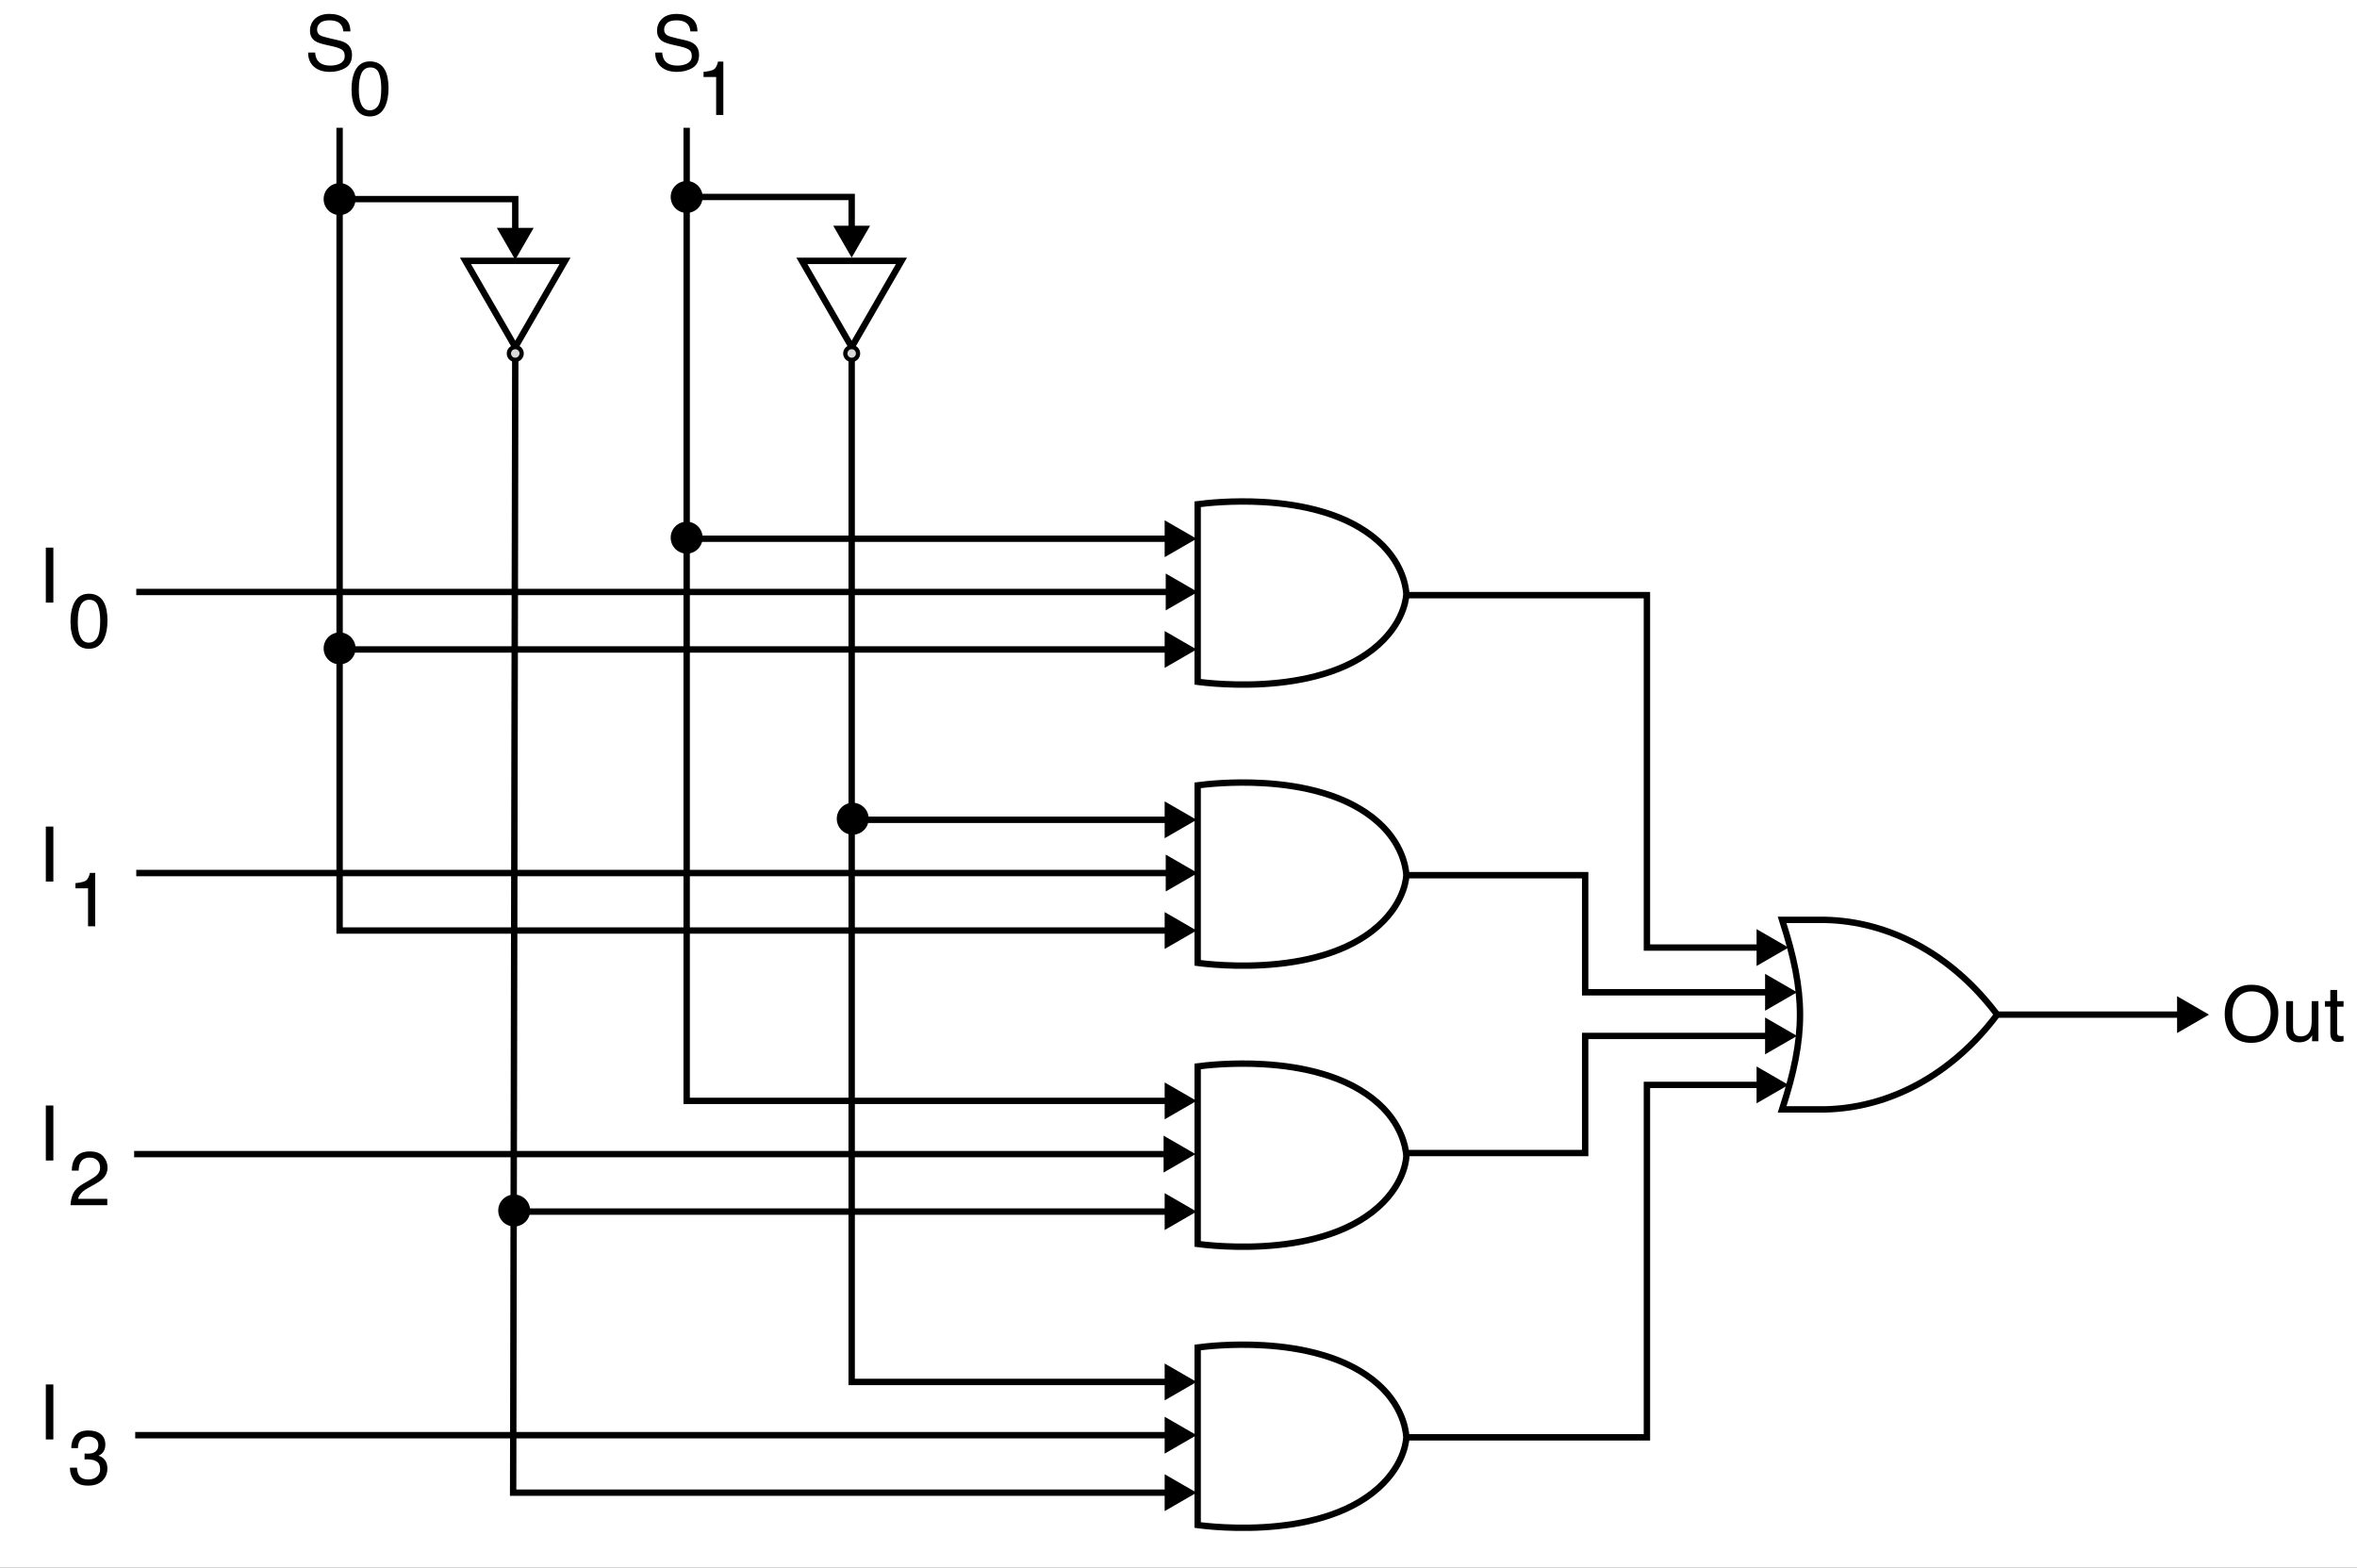
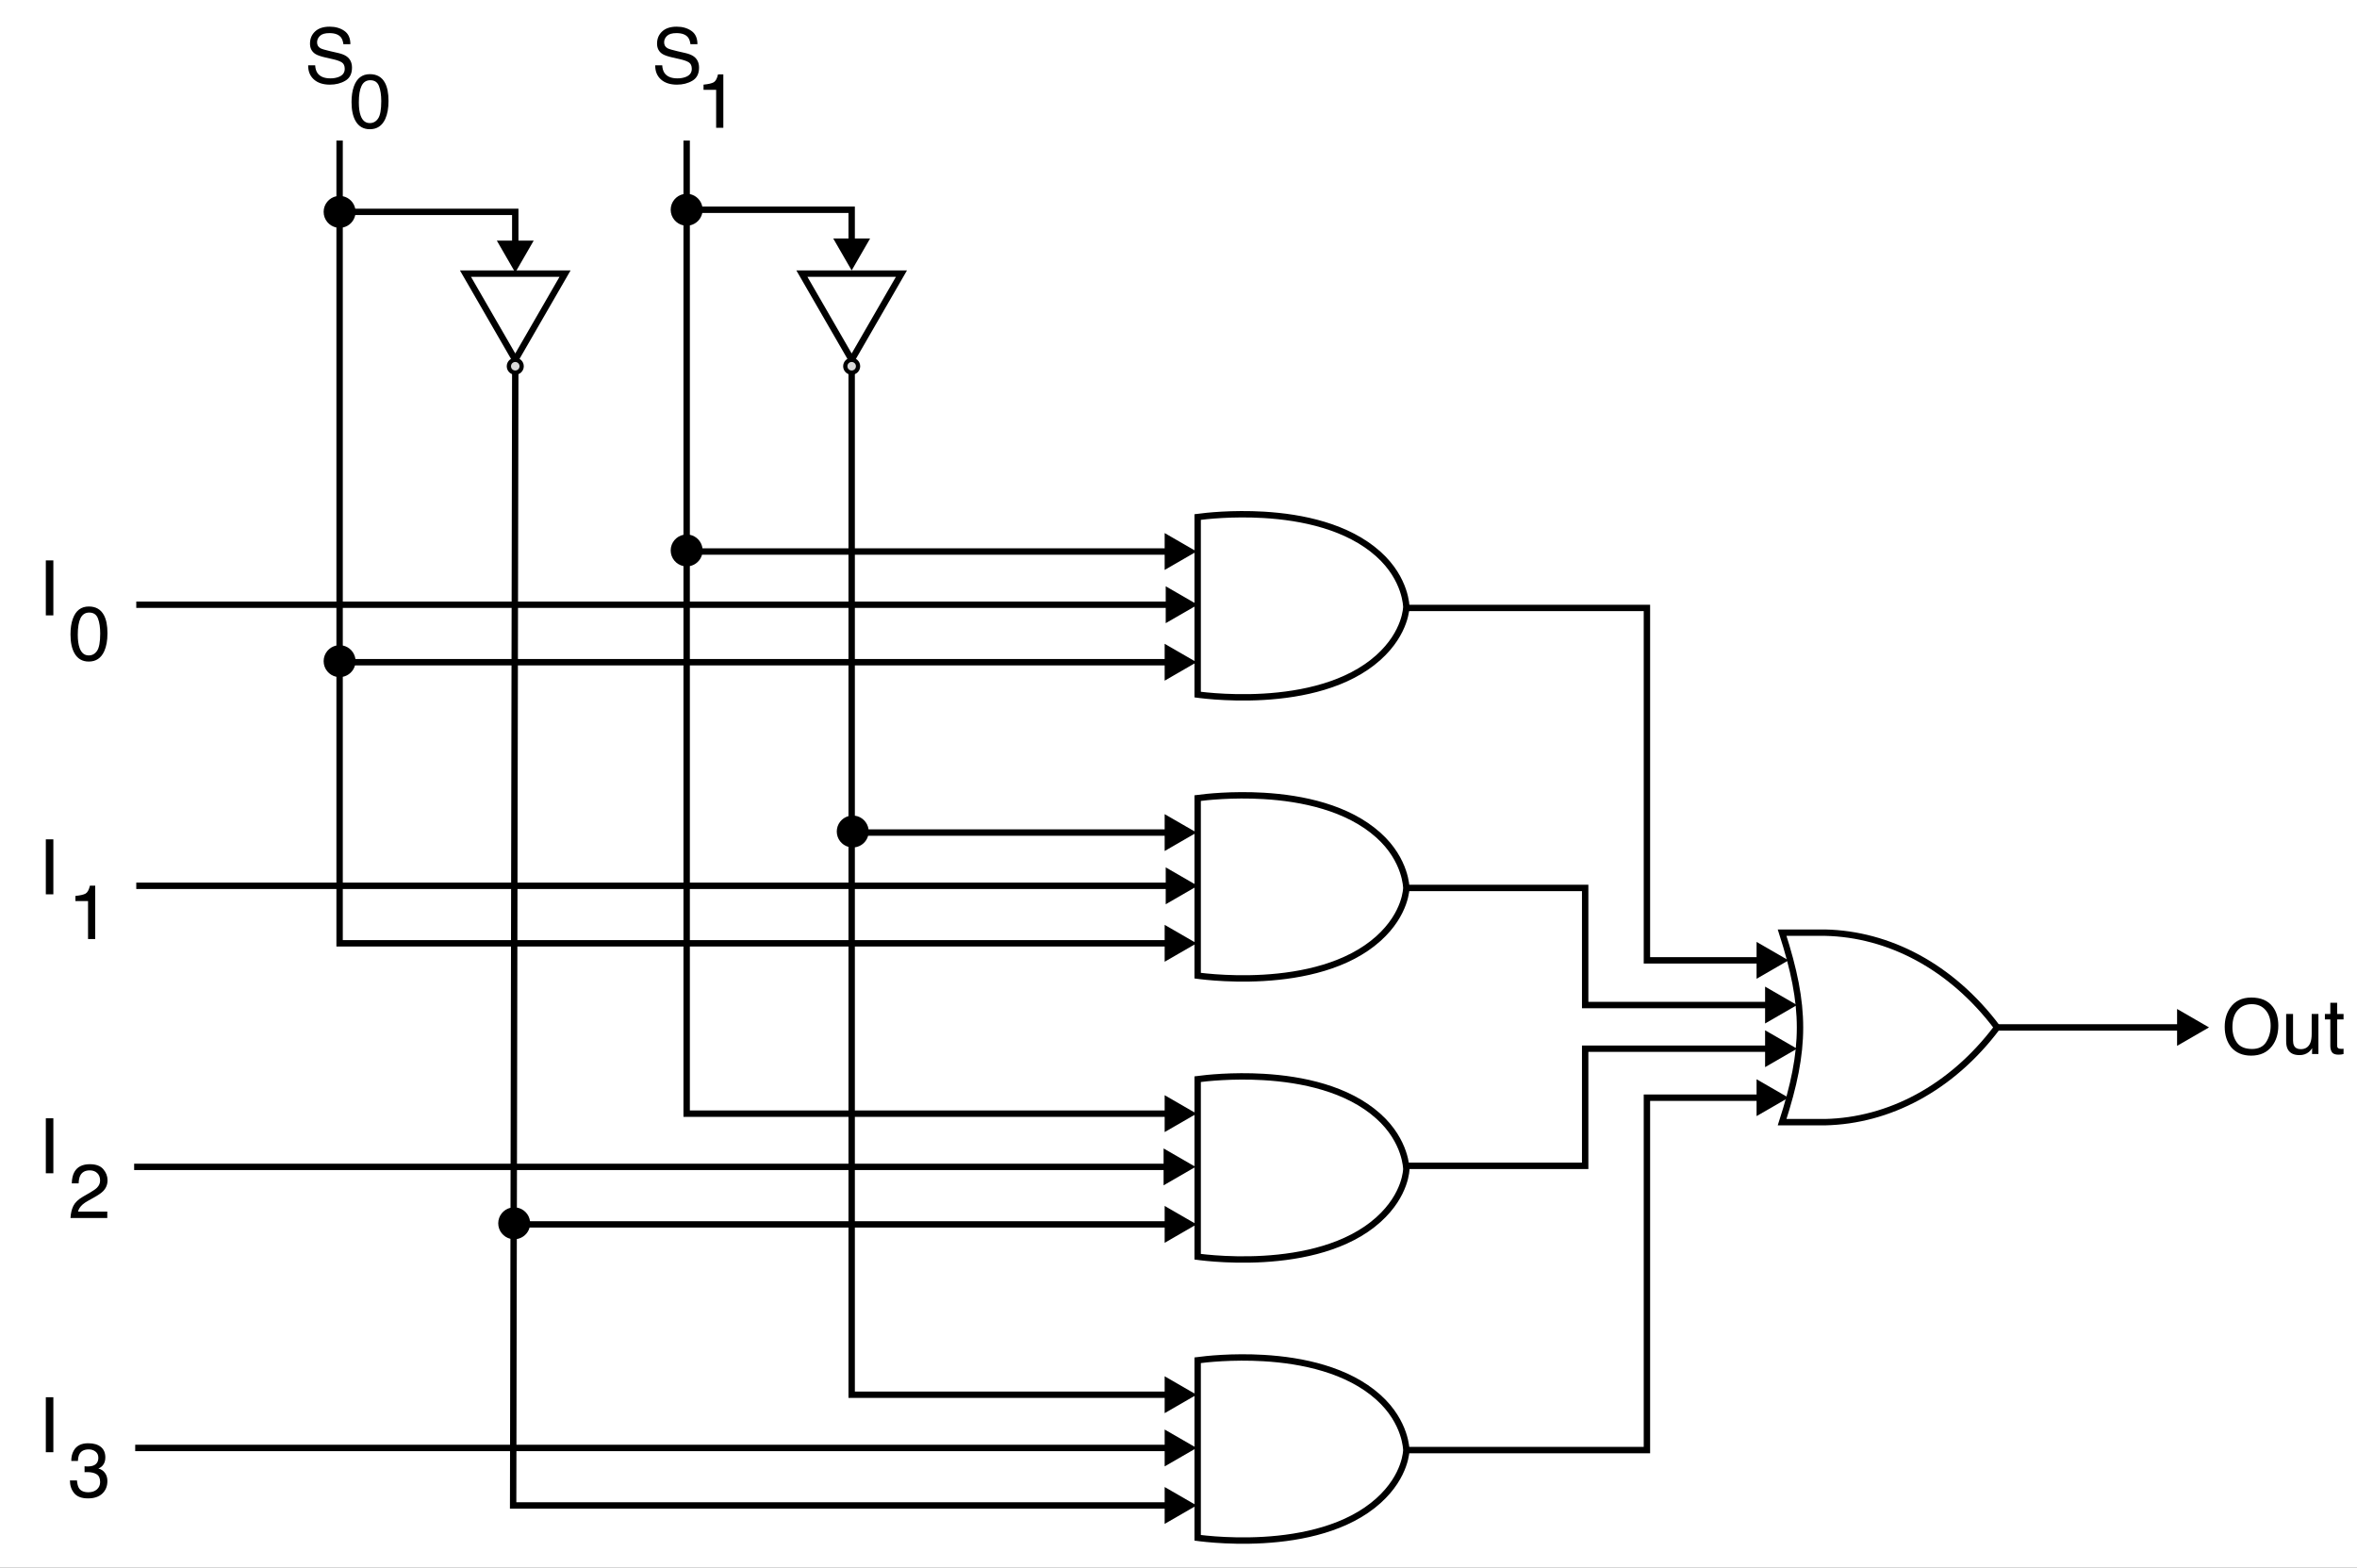
<svg xmlns="http://www.w3.org/2000/svg" width="1107" height="736" viewBox="0 0 1107 736" fill="none">
  <rect width="1107" height="736" fill="#1E1E1E" />
  <path id="Background_MUX4to1" d="M0 0H1107V736H0V0Z" fill="white" />
-   <path id="Out" d="M1057.35 462.475C1061.91 462.475 1065.28 463.939 1067.47 466.869C1069.18 469.154 1070.04 472.078 1070.04 475.641C1070.04 479.496 1069.06 482.701 1067.1 485.256C1064.81 488.256 1061.53 489.756 1057.28 489.756C1053.3 489.756 1050.18 488.443 1047.91 485.818C1045.88 483.287 1044.87 480.088 1044.87 476.221C1044.87 472.729 1045.73 469.74 1047.47 467.256C1049.7 464.068 1052.99 462.475 1057.35 462.475ZM1057.7 486.627C1060.78 486.627 1063.01 485.525 1064.38 483.322C1065.76 481.107 1066.45 478.564 1066.45 475.693C1066.45 472.658 1065.66 470.215 1064.06 468.363C1062.48 466.512 1060.31 465.586 1057.56 465.586C1054.89 465.586 1052.71 466.506 1051.02 468.346C1049.33 470.174 1048.49 472.875 1048.49 476.449C1048.49 479.309 1049.21 481.723 1050.65 483.691C1052.1 485.648 1054.45 486.627 1057.7 486.627ZM1076.96 470.174V482.672C1076.96 483.633 1077.12 484.418 1077.42 485.027C1077.98 486.152 1079.03 486.715 1080.57 486.715C1082.77 486.715 1084.27 485.73 1085.07 483.762C1085.5 482.707 1085.72 481.26 1085.72 479.42V470.174H1088.88V489H1085.89L1085.93 486.223C1085.52 486.938 1085.01 487.541 1084.4 488.033C1083.19 489.018 1081.73 489.51 1080.01 489.51C1077.32 489.51 1075.49 488.613 1074.52 486.82C1073.99 485.859 1073.73 484.576 1073.73 482.971V470.174H1076.96ZM1094.47 464.918H1097.67V470.174H1100.68V472.758H1097.67V485.045C1097.67 485.701 1097.89 486.141 1098.34 486.363C1098.59 486.492 1099 486.557 1099.57 486.557C1099.72 486.557 1099.89 486.557 1100.06 486.557C1100.24 486.545 1100.44 486.527 1100.68 486.504V489C1100.31 489.105 1099.93 489.182 1099.54 489.229C1099.15 489.275 1098.73 489.299 1098.27 489.299C1096.79 489.299 1095.79 488.924 1095.26 488.174C1094.74 487.412 1094.47 486.428 1094.47 485.221V472.758H1091.92V470.174H1094.47V464.918Z" fill="black" />
-   <circle id="Ellipse 10" cx="322.5" cy="92.5" r="7.5" fill="black" />
-   <circle id="Ellipse 9" cx="159.5" cy="93.5" r="7.5" fill="black" />
-   <circle id="Ellipse 8" cx="400.5" cy="384.5" r="7.5" fill="black" />
-   <circle id="Ellipse 7" cx="322.5" cy="252.5" r="7.5" fill="black" />
-   <circle id="Ellipse 6" cx="241.5" cy="568.5" r="7.5" fill="black" />
-   <circle id="Ellipse 5" cx="159.5" cy="304.5" r="7.5" fill="black" />
+   <path id="Out" d="M1057.35 468.475C1061.91 468.475 1065.28 469.939 1067.47 472.869C1069.18 475.154 1070.04 478.078 1070.04 481.641C1070.04 485.496 1069.06 488.701 1067.1 491.256C1064.81 494.256 1061.53 495.756 1057.28 495.756C1053.3 495.756 1050.18 494.443 1047.91 491.818C1045.88 489.287 1044.87 486.088 1044.87 482.221C1044.87 478.729 1045.73 475.74 1047.47 473.256C1049.7 470.068 1052.99 468.475 1057.35 468.475ZM1057.7 492.627C1060.78 492.627 1063.01 491.525 1064.38 489.322C1065.76 487.107 1066.45 484.564 1066.45 481.693C1066.45 478.658 1065.66 476.215 1064.06 474.363C1062.48 472.512 1060.31 471.586 1057.56 471.586C1054.89 471.586 1052.71 472.506 1051.02 474.346C1049.33 476.174 1048.49 478.875 1048.49 482.449C1048.49 485.309 1049.21 487.723 1050.65 489.691C1052.1 491.648 1054.45 492.627 1057.7 492.627ZM1076.96 476.174V488.672C1076.96 489.633 1077.12 490.418 1077.42 491.027C1077.98 492.152 1079.03 492.715 1080.57 492.715C1082.77 492.715 1084.27 491.73 1085.07 489.762C1085.5 488.707 1085.72 487.26 1085.72 485.42V476.174H1088.88V495H1085.89L1085.93 492.223C1085.52 492.938 1085.01 493.541 1084.4 494.033C1083.19 495.018 1081.73 495.51 1080.01 495.51C1077.32 495.51 1075.49 494.613 1074.52 492.82C1073.99 491.859 1073.73 490.576 1073.73 488.971V476.174H1076.96ZM1094.47 470.918H1097.67V476.174H1100.68V478.758H1097.67V491.045C1097.67 491.701 1097.89 492.141 1098.34 492.363C1098.59 492.492 1099 492.557 1099.57 492.557C1099.72 492.557 1099.89 492.557 1100.06 492.557C1100.24 492.545 1100.44 492.527 1100.68 492.504V495C1100.31 495.105 1099.93 495.182 1099.54 495.229C1099.15 495.275 1098.73 495.299 1098.27 495.299C1096.79 495.299 1095.79 494.924 1095.26 494.174C1094.74 493.412 1094.47 492.428 1094.47 491.221V478.758H1091.92V476.174H1094.47V470.918Z" fill="black" />
  <g id="S0">
-     <path id="S" d="M148.021 24.668C148.104 26.133 148.449 27.322 149.059 28.236C150.219 29.947 152.264 30.803 155.193 30.803C156.506 30.803 157.701 30.615 158.779 30.24C160.865 29.514 161.908 28.213 161.908 26.338C161.908 24.932 161.469 23.93 160.59 23.332C159.699 22.746 158.305 22.236 156.406 21.803L152.908 21.012C150.623 20.496 149.006 19.928 148.057 19.307C146.416 18.229 145.596 16.617 145.596 14.473C145.596 12.152 146.398 10.248 148.004 8.76C149.609 7.271 151.883 6.527 154.824 6.527C157.531 6.527 159.828 7.184 161.715 8.496C163.613 9.797 164.562 11.883 164.562 14.754H161.275C161.1 13.371 160.725 12.31 160.15 11.572C159.084 10.225 157.273 9.551 154.719 9.551C152.656 9.551 151.174 9.984 150.271 10.852C149.369 11.719 148.918 12.727 148.918 13.875C148.918 15.141 149.445 16.066 150.5 16.652C151.191 17.027 152.756 17.496 155.193 18.059L158.814 18.885C160.561 19.283 161.908 19.828 162.857 20.52C164.498 21.727 165.318 23.479 165.318 25.775C165.318 28.635 164.275 30.68 162.189 31.91C160.115 33.141 157.701 33.756 154.947 33.756C151.736 33.756 149.223 32.935 147.406 31.295C145.59 29.666 144.699 27.457 144.734 24.668H148.021Z" fill="black" />
-     <path id="0" d="M173.719 28.828C176.977 28.828 179.332 30.17 180.785 32.853C181.91 34.928 182.473 37.77 182.473 41.379C182.473 44.801 181.963 47.631 180.943 49.869C179.467 53.08 177.053 54.685 173.701 54.685C170.678 54.685 168.428 53.373 166.951 50.748C165.721 48.557 165.105 45.615 165.105 41.924C165.105 39.065 165.475 36.609 166.213 34.559C167.596 30.738 170.098 28.828 173.719 28.828ZM173.684 51.803C175.324 51.803 176.631 51.076 177.604 49.623C178.576 48.17 179.062 45.463 179.062 41.502C179.062 38.643 178.711 36.293 178.008 34.453C177.305 32.602 175.939 31.676 173.912 31.676C172.049 31.676 170.684 32.555 169.816 34.312C168.961 36.059 168.533 38.637 168.533 42.047C168.533 44.613 168.809 46.676 169.359 48.234C170.203 50.613 171.645 51.803 173.684 51.803Z" fill="black" />
+     <path id="S" d="M148.021 30.668C148.104 32.133 148.449 33.322 149.059 34.236C150.219 35.947 152.264 36.803 155.193 36.803C156.506 36.803 157.701 36.615 158.779 36.24C160.865 35.514 161.908 34.213 161.908 32.338C161.908 30.932 161.469 29.93 160.59 29.332C159.699 28.746 158.305 28.236 156.406 27.803L152.908 27.012C150.623 26.496 149.006 25.928 148.057 25.307C146.416 24.229 145.596 22.617 145.596 20.473C145.596 18.152 146.398 16.248 148.004 14.76C149.609 13.271 151.883 12.527 154.824 12.527C157.531 12.527 159.828 13.184 161.715 14.496C163.613 15.797 164.562 17.883 164.562 20.754H161.275C161.1 19.371 160.725 18.311 160.15 17.572C159.084 16.225 157.273 15.551 154.719 15.551C152.656 15.551 151.174 15.984 150.271 16.852C149.369 17.719 148.918 18.727 148.918 19.875C148.918 21.141 149.445 22.066 150.5 22.652C151.191 23.027 152.756 23.496 155.193 24.059L158.814 24.885C160.561 25.283 161.908 25.828 162.857 26.52C164.498 27.727 165.318 29.479 165.318 31.775C165.318 34.635 164.275 36.68 162.189 37.91C160.115 39.141 157.701 39.756 154.947 39.756C151.736 39.756 149.223 38.935 147.406 37.295C145.59 35.666 144.699 33.457 144.734 30.668H148.021Z" fill="black" />
+     <path id="0" d="M173.719 34.828C176.977 34.828 179.332 36.17 180.785 38.853C181.91 40.928 182.473 43.77 182.473 47.379C182.473 50.801 181.963 53.631 180.943 55.869C179.467 59.08 177.053 60.685 173.701 60.685C170.678 60.685 168.428 59.373 166.951 56.748C165.721 54.557 165.105 51.615 165.105 47.924C165.105 45.065 165.475 42.609 166.213 40.559C167.596 36.738 170.098 34.828 173.719 34.828ZM173.684 57.803C175.324 57.803 176.631 57.076 177.604 55.623C178.576 54.17 179.062 51.463 179.062 47.502C179.062 44.643 178.711 42.293 178.008 40.453C177.305 38.602 175.939 37.676 173.912 37.676C172.049 37.676 170.684 38.555 169.816 40.312C168.961 42.059 168.533 44.637 168.533 48.047C168.533 50.613 168.809 52.676 169.359 54.234C170.203 56.613 171.645 57.803 173.684 57.803Z" fill="black" />
  </g>
  <g id="S1">
-     <path id="S_2" d="M311.021 24.668C311.104 26.133 311.449 27.322 312.059 28.236C313.219 29.947 315.264 30.803 318.193 30.803C319.506 30.803 320.701 30.615 321.779 30.24C323.865 29.514 324.908 28.213 324.908 26.338C324.908 24.932 324.469 23.93 323.59 23.332C322.699 22.746 321.305 22.236 319.406 21.803L315.908 21.012C313.623 20.496 312.006 19.928 311.057 19.307C309.416 18.229 308.596 16.617 308.596 14.473C308.596 12.152 309.398 10.248 311.004 8.76C312.609 7.271 314.883 6.527 317.824 6.527C320.531 6.527 322.828 7.184 324.715 8.496C326.613 9.797 327.562 11.883 327.562 14.754H324.275C324.1 13.371 323.725 12.31 323.15 11.572C322.084 10.225 320.273 9.551 317.719 9.551C315.656 9.551 314.174 9.984 313.271 10.852C312.369 11.719 311.918 12.727 311.918 13.875C311.918 15.141 312.445 16.066 313.5 16.652C314.191 17.027 315.756 17.496 318.193 18.059L321.814 18.885C323.561 19.283 324.908 19.828 325.857 20.52C327.498 21.727 328.318 23.479 328.318 25.775C328.318 28.635 327.275 30.68 325.189 31.91C323.115 33.141 320.701 33.756 317.947 33.756C314.736 33.756 312.223 32.935 310.406 31.295C308.59 29.666 307.699 27.457 307.734 24.668H311.021Z" fill="black" />
-     <path id="1" d="M330.426 36.176V33.75C332.711 33.527 334.305 33.158 335.207 32.643C336.109 32.115 336.783 30.879 337.229 28.934H339.725V54H336.35V36.176H330.426Z" fill="black" />
+     <path id="S_2" d="M311.021 30.668C311.104 32.133 311.449 33.322 312.059 34.236C313.219 35.947 315.264 36.803 318.193 36.803C319.506 36.803 320.701 36.615 321.779 36.24C323.865 35.514 324.908 34.213 324.908 32.338C324.908 30.932 324.469 29.93 323.59 29.332C322.699 28.746 321.305 28.236 319.406 27.803L315.908 27.012C313.623 26.496 312.006 25.928 311.057 25.307C309.416 24.229 308.596 22.617 308.596 20.473C308.596 18.152 309.398 16.248 311.004 14.76C312.609 13.271 314.883 12.527 317.824 12.527C320.531 12.527 322.828 13.184 324.715 14.496C326.613 15.797 327.562 17.883 327.562 20.754H324.275C324.1 19.371 323.725 18.311 323.15 17.572C322.084 16.225 320.273 15.551 317.719 15.551C315.656 15.551 314.174 15.984 313.271 16.852C312.369 17.719 311.918 18.727 311.918 19.875C311.918 21.141 312.445 22.066 313.5 22.652C314.191 23.027 315.756 23.496 318.193 24.059L321.814 24.885C323.561 25.283 324.908 25.828 325.857 26.52C327.498 27.727 328.318 29.479 328.318 31.775C328.318 34.635 327.275 36.68 325.189 37.91C323.115 39.141 320.701 39.756 317.947 39.756C314.736 39.756 312.223 38.935 310.406 37.295C308.59 35.666 307.699 33.457 307.734 30.668H311.021Z" fill="black" />
+     <path id="1" d="M330.426 42.176V39.75C332.711 39.527 334.305 39.158 335.207 38.643C336.109 38.115 336.783 36.879 337.229 34.934H339.725V60H336.35V42.176H330.426Z" fill="black" />
  </g>
  <g id="I0">
-     <path id="I" d="M21.523 257.178H25.057V283H21.523V257.178Z" fill="black" />
-     <path id="0_2" d="M41.719 278.828C44.977 278.828 47.332 280.17 48.785 282.854C49.91 284.928 50.473 287.77 50.473 291.379C50.473 294.801 49.963 297.631 48.943 299.869C47.467 303.08 45.053 304.686 41.701 304.686C38.678 304.686 36.428 303.373 34.951 300.748C33.721 298.557 33.105 295.615 33.105 291.924C33.105 289.064 33.475 286.609 34.213 284.559C35.596 280.738 38.098 278.828 41.719 278.828ZM41.684 301.803C43.324 301.803 44.631 301.076 45.603 299.623C46.576 298.17 47.062 295.463 47.062 291.502C47.062 288.643 46.711 286.293 46.008 284.453C45.305 282.602 43.94 281.676 41.912 281.676C40.049 281.676 38.684 282.555 37.816 284.312C36.961 286.059 36.533 288.637 36.533 292.047C36.533 294.613 36.809 296.676 37.359 298.234C38.203 300.613 39.645 301.803 41.684 301.803Z" fill="black" />
+     <path id="I" d="M21.523 263.178H25.057V289H21.523V263.178Z" fill="black" />
+     <path id="0_2" d="M41.719 284.828C44.977 284.828 47.332 286.17 48.785 288.854C49.91 290.928 50.473 293.77 50.473 297.379C50.473 300.801 49.963 303.631 48.943 305.869C47.467 309.08 45.053 310.686 41.701 310.686C38.678 310.686 36.428 309.373 34.951 306.748C33.721 304.557 33.105 301.615 33.105 297.924C33.105 295.064 33.475 292.609 34.213 290.559C35.596 286.738 38.098 284.828 41.719 284.828ZM41.684 307.803C43.324 307.803 44.631 307.076 45.603 305.623C46.576 304.17 47.062 301.463 47.062 297.502C47.062 294.643 46.711 292.293 46.008 290.453C45.305 288.602 43.94 287.676 41.912 287.676C40.049 287.676 38.684 288.555 37.816 290.312C36.961 292.059 36.533 294.637 36.533 298.047C36.533 300.613 36.809 302.676 37.359 304.234C38.203 306.613 39.645 307.803 41.684 307.803Z" fill="black" />
  </g>
  <g id="I1">
-     <path id="I_2" d="M21.523 388.178H25.057V414H21.523V388.178Z" fill="black" />
-     <path id="1_2" d="M35.426 417.176V414.75C37.711 414.527 39.305 414.158 40.207 413.643C41.109 413.115 41.783 411.879 42.228 409.934H44.725V435H41.35V417.176H35.426Z" fill="black" />
+     <path id="I_2" d="M21.523 394.178H25.057V420H21.523V394.178Z" fill="black" />
+     <path id="1_2" d="M35.426 423.176V420.75C37.711 420.527 39.305 420.158 40.207 419.643C41.109 419.115 41.783 417.879 42.228 415.934H44.725V441H41.35V423.176H35.426Z" fill="black" />
  </g>
  <g id="I2">
-     <path id="I_3" d="M21.523 519.178H25.057V545H21.523V519.178Z" fill="black" />
-     <path id="2" d="M33.105 566C33.223 563.832 33.668 561.945 34.441 560.34C35.227 558.734 36.75 557.275 39.012 555.963L42.387 554.012C43.898 553.133 44.959 552.383 45.568 551.762C46.529 550.789 47.01 549.676 47.01 548.422C47.01 546.957 46.57 545.797 45.691 544.941C44.812 544.074 43.641 543.641 42.176 543.641C40.008 543.641 38.508 544.461 37.676 546.102C37.23 546.98 36.984 548.199 36.938 549.758H33.721C33.756 547.566 34.16 545.779 34.934 544.396C36.305 541.959 38.725 540.74 42.193 540.74C45.076 540.74 47.18 541.52 48.504 543.078C49.84 544.637 50.508 546.371 50.508 548.281C50.508 550.297 49.799 552.02 48.381 553.449C47.56 554.281 46.09 555.289 43.969 556.473L41.56 557.809C40.412 558.441 39.51 559.045 38.853 559.619C37.682 560.639 36.943 561.77 36.639 563.012H50.385V566H33.105Z" fill="black" />
+     <path id="I_3" d="M21.523 525.178H25.057V551H21.523V525.178Z" fill="black" />
+     <path id="2" d="M33.105 572C33.223 569.832 33.668 567.945 34.441 566.34C35.227 564.734 36.75 563.275 39.012 561.963L42.387 560.012C43.898 559.133 44.959 558.383 45.568 557.762C46.529 556.789 47.01 555.676 47.01 554.422C47.01 552.957 46.57 551.797 45.691 550.941C44.812 550.074 43.641 549.641 42.176 549.641C40.008 549.641 38.508 550.461 37.676 552.102C37.23 552.98 36.984 554.199 36.938 555.758H33.721C33.756 553.566 34.16 551.779 34.934 550.396C36.305 547.959 38.725 546.74 42.193 546.74C45.076 546.74 47.18 547.52 48.504 549.078C49.84 550.637 50.508 552.371 50.508 554.281C50.508 556.297 49.799 558.02 48.381 559.449C47.56 560.281 46.09 561.289 43.969 562.473L41.56 563.809C40.412 564.441 39.51 565.045 38.853 565.619C37.682 566.639 36.943 567.77 36.639 569.012H50.385V572H33.105Z" fill="black" />
  </g>
  <g id="I3">
-     <path id="I_4" d="M21.523 650.178H25.057V676H21.523V650.178Z" fill="black" />
-     <path id="3" d="M41.332 697.686C38.355 697.686 36.193 696.871 34.846 695.242C33.51 693.602 32.842 691.609 32.842 689.266H36.147C36.287 690.895 36.592 692.078 37.06 692.816C37.881 694.141 39.363 694.803 41.508 694.803C43.172 694.803 44.508 694.357 45.516 693.467C46.523 692.576 47.027 691.428 47.027 690.021C47.027 688.287 46.494 687.074 45.428 686.383C44.373 685.691 42.902 685.346 41.016 685.346C40.805 685.346 40.588 685.352 40.365 685.363C40.154 685.363 39.938 685.369 39.715 685.381V682.586C40.043 682.621 40.318 682.645 40.541 682.656C40.764 682.668 41.004 682.674 41.262 682.674C42.445 682.674 43.418 682.486 44.18 682.111C45.516 681.455 46.184 680.283 46.184 678.596C46.184 677.342 45.738 676.375 44.848 675.695C43.957 675.016 42.92 674.676 41.736 674.676C39.627 674.676 38.168 675.379 37.359 676.785C36.914 677.559 36.662 678.66 36.603 680.09H33.475C33.475 678.215 33.85 676.621 34.6 675.309C35.889 672.965 38.156 671.793 41.402 671.793C43.969 671.793 45.955 672.367 47.361 673.516C48.768 674.652 49.471 676.305 49.471 678.473C49.471 680.02 49.055 681.273 48.223 682.234C47.707 682.832 47.039 683.301 46.219 683.641C47.543 684.004 48.574 684.707 49.312 685.75C50.062 686.781 50.438 688.047 50.438 689.547C50.438 691.949 49.647 693.906 48.065 695.418C46.482 696.93 44.238 697.686 41.332 697.686Z" fill="black" />
+     <path id="I_4" d="M21.523 656.178H25.057V682H21.523V656.178Z" fill="black" />
+     <path id="3" d="M41.332 703.686C38.355 703.686 36.193 702.871 34.846 701.242C33.51 699.602 32.842 697.609 32.842 695.266H36.147C36.287 696.895 36.592 698.078 37.06 698.816C37.881 700.141 39.363 700.803 41.508 700.803C43.172 700.803 44.508 700.357 45.516 699.467C46.523 698.576 47.027 697.428 47.027 696.021C47.027 694.287 46.494 693.074 45.428 692.383C44.373 691.691 42.902 691.346 41.016 691.346C40.805 691.346 40.588 691.352 40.365 691.363C40.154 691.363 39.938 691.369 39.715 691.381V688.586C40.043 688.621 40.318 688.645 40.541 688.656C40.764 688.668 41.004 688.674 41.262 688.674C42.445 688.674 43.418 688.486 44.18 688.111C45.516 687.455 46.184 686.283 46.184 684.596C46.184 683.342 45.738 682.375 44.848 681.695C43.957 681.016 42.92 680.676 41.736 680.676C39.627 680.676 38.168 681.379 37.359 682.785C36.914 683.559 36.662 684.66 36.603 686.09H33.475C33.475 684.215 33.85 682.621 34.6 681.309C35.889 678.965 38.156 677.793 41.402 677.793C43.969 677.793 45.955 678.367 47.361 679.516C48.768 680.652 49.471 682.305 49.471 684.473C49.471 686.02 49.055 687.273 48.223 688.234C47.707 688.832 47.039 689.301 46.219 689.641C47.543 690.004 48.574 690.707 49.312 691.75C50.062 692.781 50.438 694.047 50.438 695.547C50.438 697.949 49.647 699.906 48.065 701.418C46.482 702.93 44.238 703.686 41.332 703.686Z" fill="black" />
  </g>
-   <path id="WireI0_MUX4to1" d="M562.5 278L547.5 269.34V286.66L562.5 278ZM64 278V279.5H549V278V276.5H64V278Z" fill="black" />
-   <path id="WireI1_MUX4to1" d="M562.5 410L547.5 401.34V418.66L562.5 410ZM64 410V411.5H549V410V408.5H64V410Z" fill="black" />
-   <path id="WireI2_MUX4to1" d="M561.5 542L546.5 533.34V550.66L561.5 542ZM63 542V543.5H548V542V540.5H63V542Z" fill="black" />
-   <path id="WireI3_MUX4to1" d="M562 674L547 665.34V682.66L562 674ZM63.5 674V675.5H548.5V674V672.5H63.5V674Z" fill="black" />
-   <path id="WireAND0_MUX4to1" d="M840 445L825 436.34V453.66L840 445ZM775 445V446.5H826.5V445V443.5H775V445ZM773.5 446.5L775 446.5L775 278L773.5 278L772 278L772 446.5L773.5 446.5ZM661 279.5V281H774V279.5V278H661V279.5Z" fill="black" />
-   <path id="WireAND1_MUX4to1" d="M844 466L829 457.34V474.66L844 466ZM744.5 466V467.5H830.5V466V464.5H744.5V466ZM744.5 467.5H746V409.5H744.5H743V467.5H744.5ZM661 411V412.5H745V411V409.5H661V411Z" fill="black" />
-   <path id="WireAND2_MUX4to1" d="M844 486.5L829 495.16V477.84L844 486.5ZM744.5 486.5V485H830.5V486.5V488H744.5V486.5ZM744.5 485H746V543H744.5H743V485H744.5ZM661 541.5V540H745V541.5V543H661V541.5Z" fill="black" />
-   <path id="WireAND3_MUX4to1" d="M840 509.5L825 518.16V500.84L840 509.5ZM775 509.5V508H826.5V509.5V511H775V509.5ZM773.5 508L775 508L775 676.5L773.5 676.5L772 676.5L772 508L773.5 508ZM661 675V673.5H774V675V676.5H661V675Z" fill="black" />
-   <path id="WireS0not_MUX4to1" d="M562 701L547 692.34V709.66L562 701ZM562 569L547 560.34V577.66L562 569ZM240 701V702.5H548.5V701V699.5H240V701ZM241 569V570.5H548.5V569V567.5H241V569ZM242 169L240.5 168.997L239.5 702.497L241 702.5L242.5 702.503L243.5 169.003L242 169Z" fill="black" />
-   <path id="WireS1not_MUX4to1" d="M562 649L547 640.34V657.66L562 649ZM562 385L547 376.34V393.66L562 385ZM400.5 649V650.5H548.5V649V647.5H400.5V649ZM401 385V386.5H548.5V385V383.5H401V385ZM400 169L398.5 169L398.5 650.5L400 650.5L401.5 650.5L401.5 169L400 169Z" fill="black" />
-   <path id="WireS0_MUX4to1" d="M562 305L547 296.34V313.66L562 305ZM562 437L547 428.34V445.66L562 437ZM242 122L250.66 107H233.34L242 122ZM160.5 305V306.5H548.5V305V303.5H160.5V305ZM158 437V438.5H548.5V437V435.5H158V437ZM159.5 436L161 436L161 60L159.5 60L158 60L158 436L159.5 436ZM242 92H240.5V108.5H242H243.5V92H242ZM242 93.5V92H160V93.5V95H242V93.5Z" fill="black" />
-   <path id="WireS1_MUX4to1" d="M562 517L547 508.34V525.66L562 517ZM562 253L547 244.34V261.66L562 253ZM400 121L408.66 106H391.34L400 121ZM321 517V518.5H322.5V517V515.5H321V517ZM322.5 517V518.5H548.5V517V515.5H322.5V517ZM322 253V254.5H322.5V253V251.5H322V253ZM322.5 253V254.5H548.5V253V251.5H322.5V253ZM322.5 517L324 517L324 253L322.5 253L321 253L321 517L322.5 517ZM322.5 253L324 253L324 60L322.5 60L321 60L321 253L322.5 253ZM400 91H398.5V107.5H400H401.5V91H400ZM400 92.5V91H321.5V92.5V94H400V92.5Z" fill="black" />
-   <path id="WireOut_MUX4to1" d="M1037.5 476.5L1022.5 467.84V485.16L1037.5 476.5ZM937.5 476.5V478H1024V476.5V475H937.5V476.5Z" fill="black" />
-   <g id="AND Gate">
-     <path id="AND Gate_2" d="M562.5 236.806C566.368 236.293 578.675 234.913 593.476 235.779C611.501 236.835 632.902 241.208 647.382 254.209C653.951 260.107 657.22 266.335 658.854 271.07C659.671 273.441 660.08 275.441 660.286 276.841C660.389 277.54 660.442 278.09 660.469 278.461C660.482 278.646 660.49 278.787 660.494 278.883C660.496 278.932 660.498 278.967 660.499 279C660.499 279.003 660.499 279.007 660.499 279.011C660.499 279.027 660.498 279.049 660.497 279.076C660.494 279.154 660.489 279.279 660.477 279.445C660.452 279.779 660.403 280.282 660.303 280.931C660.102 282.228 659.698 284.104 658.883 286.354C657.255 290.849 653.983 296.864 647.382 302.791C632.894 315.799 611.478 320.17 593.446 321.223C584.465 321.747 576.401 321.443 570.581 321.009C567.673 320.792 565.328 320.543 563.714 320.348C563.246 320.291 562.841 320.238 562.5 320.193V236.806Z" fill="white" stroke="black" stroke-width="3" />
+   <path id="WireI0_MUX4to1" d="M562.5 284L547.5 275.34V292.66L562.5 284ZM64 284V285.5H549V284V282.5H64V284Z" fill="black" />
+   <path id="WireI1_MUX4to1" d="M562.5 416L547.5 407.34V424.66L562.5 416ZM64 416V417.5H549V416V414.5H64V416Z" fill="black" />
+   <path id="WireI2_MUX4to1" d="M561.5 548L546.5 539.34V556.66L561.5 548ZM63 548V549.5H548V548V546.5H63V548Z" fill="black" />
+   <path id="WireI3_MUX4to1" d="M562 680L547 671.34V688.66L562 680ZM63.5 680V681.5H548.5V680V678.5H63.5V680Z" fill="black" />
+   <path id="WireAND0_MUX4to1" d="M840 451L825 442.34V459.66L840 451ZM775 451V452.5H826.5V451V449.5H775V451ZM773.5 452.5H775L775 284L773.5 284L772 284L772 452.5H773.5ZM661 285.5V287H774V285.5V284H661V285.5Z" fill="black" />
+   <path id="WireAND1_MUX4to1" d="M844 472L829 463.34V480.66L844 472ZM744.5 472V473.5H830.5V472V470.5H744.5V472ZM744.5 473.5H746V415.5H744.5H743V473.5H744.5ZM661 417V418.5H745V417V415.5H661V417Z" fill="black" />
+   <path id="WireAND2_MUX4to1" d="M844 492.5L829 501.16V483.84L844 492.5ZM744.5 492.5V491H830.5V492.5V494H744.5V492.5ZM744.5 491H746V549H744.5H743V491H744.5ZM661 547.5V546H745V547.5V549H661V547.5Z" fill="black" />
+   <path id="WireAND3_MUX4to1" d="M840 515.5L825 524.16V506.84L840 515.5ZM775 515.5V514H826.5V515.5V517H775V515.5ZM773.5 514H775L775 682.5L773.5 682.5L772 682.5L772 514H773.5ZM661 681V679.5H774V681V682.5H661V681Z" fill="black" />
+   <path id="WireS0Not_MUX4to1" d="M243.5 175.003L242.765 567.107C245.981 567.654 248.498 570.247 248.932 573.5H547V566.34L562 575L547 583.66V576.5H248.729C247.96 579.284 245.628 581.417 242.736 581.896L242.506 705.5H547V698.34L562 707L547 715.66V708.5H242.5V708.503L241 708.5H240V708.498L239.5 708.497L239.737 581.789C236.446 580.996 234 578.035 234 574.5C234 570.955 236.459 567.987 239.765 567.204L240.5 174.997L243.5 175.003Z" fill="black" />
+   <path id="WireS1Not_MUX4to1" d="M401.5 383.067C404.842 383.513 407.486 386.158 407.932 389.5H547V382.34L562 391L547 399.66V392.5H407.729C406.939 395.359 404.501 397.532 401.5 397.932V653.5H547V646.34L562 655L547 663.66V656.5H398.5V397.728C395.329 396.852 393 393.949 393 390.5C393 387.051 395.329 384.147 398.5 383.271V175H401.5V383.067Z" fill="black" />
+   <path id="WireS0_MUX4to1" d="M161 92.149C163.939 92.746 166.253 95.061 166.85 98H243.5V113H250.66L242 128L233.34 113H240.5V101H166.85C166.253 103.939 163.939 106.253 161 106.85V303.149C164.103 303.779 166.509 306.326 166.932 309.5H547V302.34L562 311L547 319.66V312.5H166.729C165.983 315.199 163.77 317.287 161 317.85V441.5H547V434.34L562 443L547 451.66V444.5H158V317.85C154.577 317.155 152 314.128 152 310.5C152 306.872 154.577 303.844 158 303.149V106.85C154.577 106.155 152 103.128 152 99.5C152 95.871 154.577 92.844 158 92.149V66H161V92.149Z" fill="black" />
+   <path id="WireS1_MUX4to1" d="M324 91.149C326.939 91.746 329.253 94.061 329.85 97H401.5V112H408.66L400 127L391.34 112H398.5V100H329.85C329.253 102.939 326.939 105.253 324 105.85V251.149C327.103 251.779 329.509 254.326 329.932 257.5H547V250.34L562 259L547 267.66V260.5H329.729C328.983 263.199 326.77 265.287 324 265.85V521.5H547V514.34L562 523L547 531.66V524.5H321V265.85C317.577 265.155 315 262.128 315 258.5C315 254.872 317.577 251.844 321 251.149V105.85C317.577 105.155 315 102.128 315 98.5C315 94.871 317.577 91.844 321 91.149V66H324V91.149Z" fill="black" />
+   <path id="WireOut_MUX4to1" d="M1037.5 482.5L1022.5 473.84V491.16L1037.5 482.5ZM937.5 482.5V484H1024V482.5V481H937.5V482.5Z" fill="black" />
+   <g id="ANDGate0_MUX4to1">
+     <path id="AND Gate" d="M562.5 242.806C566.368 242.293 578.675 240.913 593.476 241.779C611.501 242.835 632.902 247.208 647.382 260.209C653.951 266.107 657.22 272.335 658.854 277.07C659.671 279.441 660.08 281.441 660.286 282.841C660.389 283.54 660.442 284.09 660.469 284.461C660.482 284.646 660.49 284.787 660.494 284.883C660.496 284.932 660.498 284.967 660.499 285C660.499 285.003 660.499 285.007 660.499 285.011C660.499 285.027 660.498 285.049 660.497 285.076C660.494 285.154 660.489 285.279 660.477 285.445C660.452 285.779 660.403 286.282 660.303 286.931C660.102 288.228 659.698 290.104 658.883 292.354C657.255 296.849 653.983 302.864 647.382 308.791C632.894 321.799 611.478 326.17 593.446 327.223C584.465 327.747 576.401 327.443 570.581 327.009C567.673 326.792 565.328 326.543 563.714 326.348C563.246 326.291 562.841 326.238 562.5 326.193V242.806Z" fill="white" stroke="black" stroke-width="3" />
  </g>
-   <g id="AND Gate_3">
-     <path id="AND Gate_4" d="M562.5 368.806C566.368 368.293 578.675 366.913 593.476 367.779C611.501 368.835 632.902 373.208 647.382 386.209C653.951 392.107 657.22 398.335 658.854 403.07C659.671 405.441 660.08 407.441 660.286 408.841C660.389 409.54 660.442 410.09 660.469 410.461C660.482 410.646 660.49 410.787 660.494 410.883C660.496 410.932 660.498 410.967 660.499 411C660.499 411.003 660.499 411.007 660.499 411.011C660.499 411.027 660.498 411.049 660.497 411.076C660.494 411.154 660.489 411.279 660.477 411.445C660.452 411.779 660.403 412.282 660.303 412.931C660.102 414.228 659.698 416.104 658.883 418.354C657.255 422.849 653.983 428.864 647.382 434.791C632.894 447.799 611.478 452.17 593.446 453.223C584.465 453.747 576.401 453.443 570.581 453.009C567.673 452.792 565.328 452.543 563.714 452.348C563.246 452.291 562.841 452.238 562.5 452.193V368.806Z" fill="white" stroke="black" stroke-width="3" />
+   <g id="ANDGate1_MUX4to1">
+     <path id="AND Gate_2" d="M562.5 374.806C566.368 374.293 578.675 372.913 593.476 373.779C611.501 374.835 632.902 379.208 647.382 392.209C653.951 398.107 657.22 404.335 658.854 409.07C659.671 411.441 660.08 413.441 660.286 414.841C660.389 415.54 660.442 416.09 660.469 416.461C660.482 416.646 660.49 416.787 660.494 416.883C660.496 416.932 660.498 416.967 660.499 417C660.499 417.003 660.499 417.007 660.499 417.011C660.499 417.027 660.498 417.049 660.497 417.076C660.494 417.154 660.489 417.279 660.477 417.445C660.452 417.779 660.403 418.282 660.303 418.931C660.102 420.228 659.698 422.104 658.883 424.354C657.255 428.849 653.983 434.864 647.382 440.791C632.894 453.799 611.478 458.17 593.446 459.223C584.465 459.747 576.401 459.443 570.581 459.009C567.673 458.792 565.328 458.543 563.714 458.348C563.246 458.291 562.841 458.238 562.5 458.193V374.806Z" fill="white" stroke="black" stroke-width="3" />
  </g>
-   <g id="AND Gate_5">
-     <path id="AND Gate_6" d="M562.5 500.806C566.368 500.293 578.675 498.913 593.476 499.779C611.501 500.835 632.902 505.208 647.382 518.209C653.951 524.107 657.22 530.335 658.854 535.07C659.671 537.441 660.08 539.441 660.286 540.841C660.389 541.54 660.442 542.09 660.469 542.461C660.482 542.646 660.49 542.787 660.494 542.883C660.496 542.932 660.498 542.967 660.499 543C660.499 543.003 660.499 543.007 660.499 543.011C660.499 543.027 660.498 543.049 660.497 543.076C660.494 543.154 660.489 543.279 660.477 543.445C660.452 543.779 660.403 544.282 660.303 544.931C660.102 546.228 659.698 548.104 658.883 550.354C657.255 554.849 653.983 560.864 647.382 566.791C632.894 579.799 611.478 584.17 593.446 585.223C584.465 585.747 576.401 585.443 570.581 585.009C567.673 584.792 565.328 584.543 563.714 584.348C563.246 584.291 562.841 584.238 562.5 584.193V500.806Z" fill="white" stroke="black" stroke-width="3" />
+   <g id="ANDGate2_MUX4to1">
+     <path id="AND Gate_3" d="M562.5 506.806C566.368 506.293 578.675 504.913 593.476 505.779C611.501 506.835 632.902 511.208 647.382 524.209C653.951 530.107 657.22 536.335 658.854 541.07C659.671 543.441 660.08 545.441 660.286 546.841C660.389 547.54 660.442 548.09 660.469 548.461C660.482 548.646 660.49 548.787 660.494 548.883C660.496 548.932 660.498 548.967 660.499 549C660.499 549.003 660.499 549.007 660.499 549.011C660.499 549.027 660.498 549.049 660.497 549.076C660.494 549.154 660.489 549.279 660.477 549.445C660.452 549.779 660.403 550.282 660.303 550.931C660.102 552.228 659.698 554.104 658.883 556.354C657.255 560.849 653.983 566.864 647.382 572.791C632.894 585.799 611.478 590.17 593.446 591.223C584.465 591.747 576.401 591.443 570.581 591.009C567.673 590.792 565.328 590.543 563.714 590.348C563.246 590.291 562.841 590.238 562.5 590.193V506.806Z" fill="white" stroke="black" stroke-width="3" />
  </g>
-   <g id="AND Gate_7">
-     <path id="AND Gate_8" d="M562.5 632.806C566.368 632.293 578.675 630.913 593.476 631.779C611.501 632.835 632.902 637.208 647.382 650.209C653.951 656.107 657.22 662.335 658.854 667.07C659.671 669.441 660.08 671.441 660.286 672.841C660.389 673.54 660.442 674.09 660.469 674.461C660.482 674.646 660.49 674.787 660.494 674.883C660.496 674.932 660.498 674.967 660.499 675C660.499 675.003 660.499 675.007 660.499 675.011C660.499 675.027 660.498 675.049 660.497 675.076C660.494 675.154 660.489 675.279 660.477 675.445C660.452 675.779 660.403 676.282 660.303 676.931C660.102 678.228 659.698 680.104 658.883 682.354C657.255 686.849 653.983 692.864 647.382 698.791C632.894 711.799 611.478 716.17 593.446 717.223C584.465 717.747 576.401 717.443 570.581 717.009C567.673 716.792 565.328 716.543 563.714 716.348C563.246 716.291 562.841 716.238 562.5 716.193V632.806Z" fill="white" stroke="black" stroke-width="3" />
+   <g id="ANDGate3_MUX4to1">
+     <path id="AND Gate_4" d="M562.5 638.806C566.368 638.293 578.675 636.913 593.476 637.779C611.501 638.835 632.902 643.208 647.382 656.209C653.951 662.107 657.22 668.335 658.854 673.07C659.671 675.441 660.08 677.441 660.286 678.841C660.389 679.54 660.442 680.09 660.469 680.461C660.482 680.646 660.49 680.787 660.494 680.883C660.496 680.932 660.498 680.967 660.499 681C660.499 681.003 660.499 681.007 660.499 681.011C660.499 681.027 660.498 681.049 660.497 681.076C660.494 681.154 660.489 681.279 660.477 681.445C660.452 681.779 660.403 682.282 660.303 682.931C660.102 684.228 659.698 686.104 658.883 688.354C657.255 692.849 653.983 698.864 647.382 704.791C632.894 717.799 611.478 722.17 593.446 723.223C584.465 723.747 576.401 723.443 570.581 723.009C567.673 722.792 565.328 722.543 563.714 722.348C563.246 722.291 562.841 722.238 562.5 722.193V638.806Z" fill="white" stroke="black" stroke-width="3" />
  </g>
-   <g id="ORGate">
-     <path id="ORGate_2" d="M938 476.5C916.436 505.175 887.057 520.333 857.2 521H837C848.201 486.339 848.203 466.846 837 432H857.2C887.057 432.667 916.436 447.825 938 476.5Z" fill="white" stroke="black" stroke-width="3" />
+   <g id="ORGate_MUX4to1">
+     <path id="ORGate" d="M938 482.5C916.436 511.175 887.057 526.333 857.2 527H837C848.201 492.339 848.203 472.846 837 438H857.2C887.057 438.667 916.436 453.825 938 482.5Z" fill="white" stroke="black" stroke-width="3" />
  </g>
-   <g id="NotGate">
-     <path id="Buffer" d="M398.701 160.75L377.916 124.75L376.617 122.5L423.383 122.5L422.084 124.75L401.299 160.75L400 163L398.701 160.75Z" fill="white" stroke="black" stroke-width="3" />
-     <circle id="Not" cx="400" cy="166" r="3" transform="rotate(90 400 166)" fill="#D9D9D9" stroke="black" stroke-width="2" />
+   <g id="NotGate1_MUX4to1">
+     <path id="Buffer" d="M398.701 166.75L377.916 130.75L376.617 128.5L423.383 128.5L422.084 130.75L401.299 166.75L400 169L398.701 166.75Z" fill="white" stroke="black" stroke-width="3" />
+     <circle id="Not" cx="400" cy="172" r="3" transform="rotate(90 400 172)" fill="#D9D9D9" stroke="black" stroke-width="2" />
  </g>
-   <g id="NotGate_2">
-     <path id="Buffer_2" d="M240.701 160.75L219.916 124.75L218.617 122.5L265.383 122.5L264.084 124.75L243.299 160.75L242 163L240.701 160.75Z" fill="white" stroke="black" stroke-width="3" />
-     <circle id="Not_2" cx="242" cy="166" r="3" transform="rotate(90 242 166)" fill="#D9D9D9" stroke="black" stroke-width="2" />
+   <g id="NotGate0_MUX4to1">
+     <path id="Buffer_2" d="M240.701 166.75L219.916 130.75L218.617 128.5L265.383 128.5L264.084 130.75L243.299 166.75L242 169L240.701 166.75Z" fill="white" stroke="black" stroke-width="3" />
+     <circle id="Not_2" cx="242" cy="172" r="3" transform="rotate(90 242 172)" fill="#D9D9D9" stroke="black" stroke-width="2" />
  </g>
</svg>
